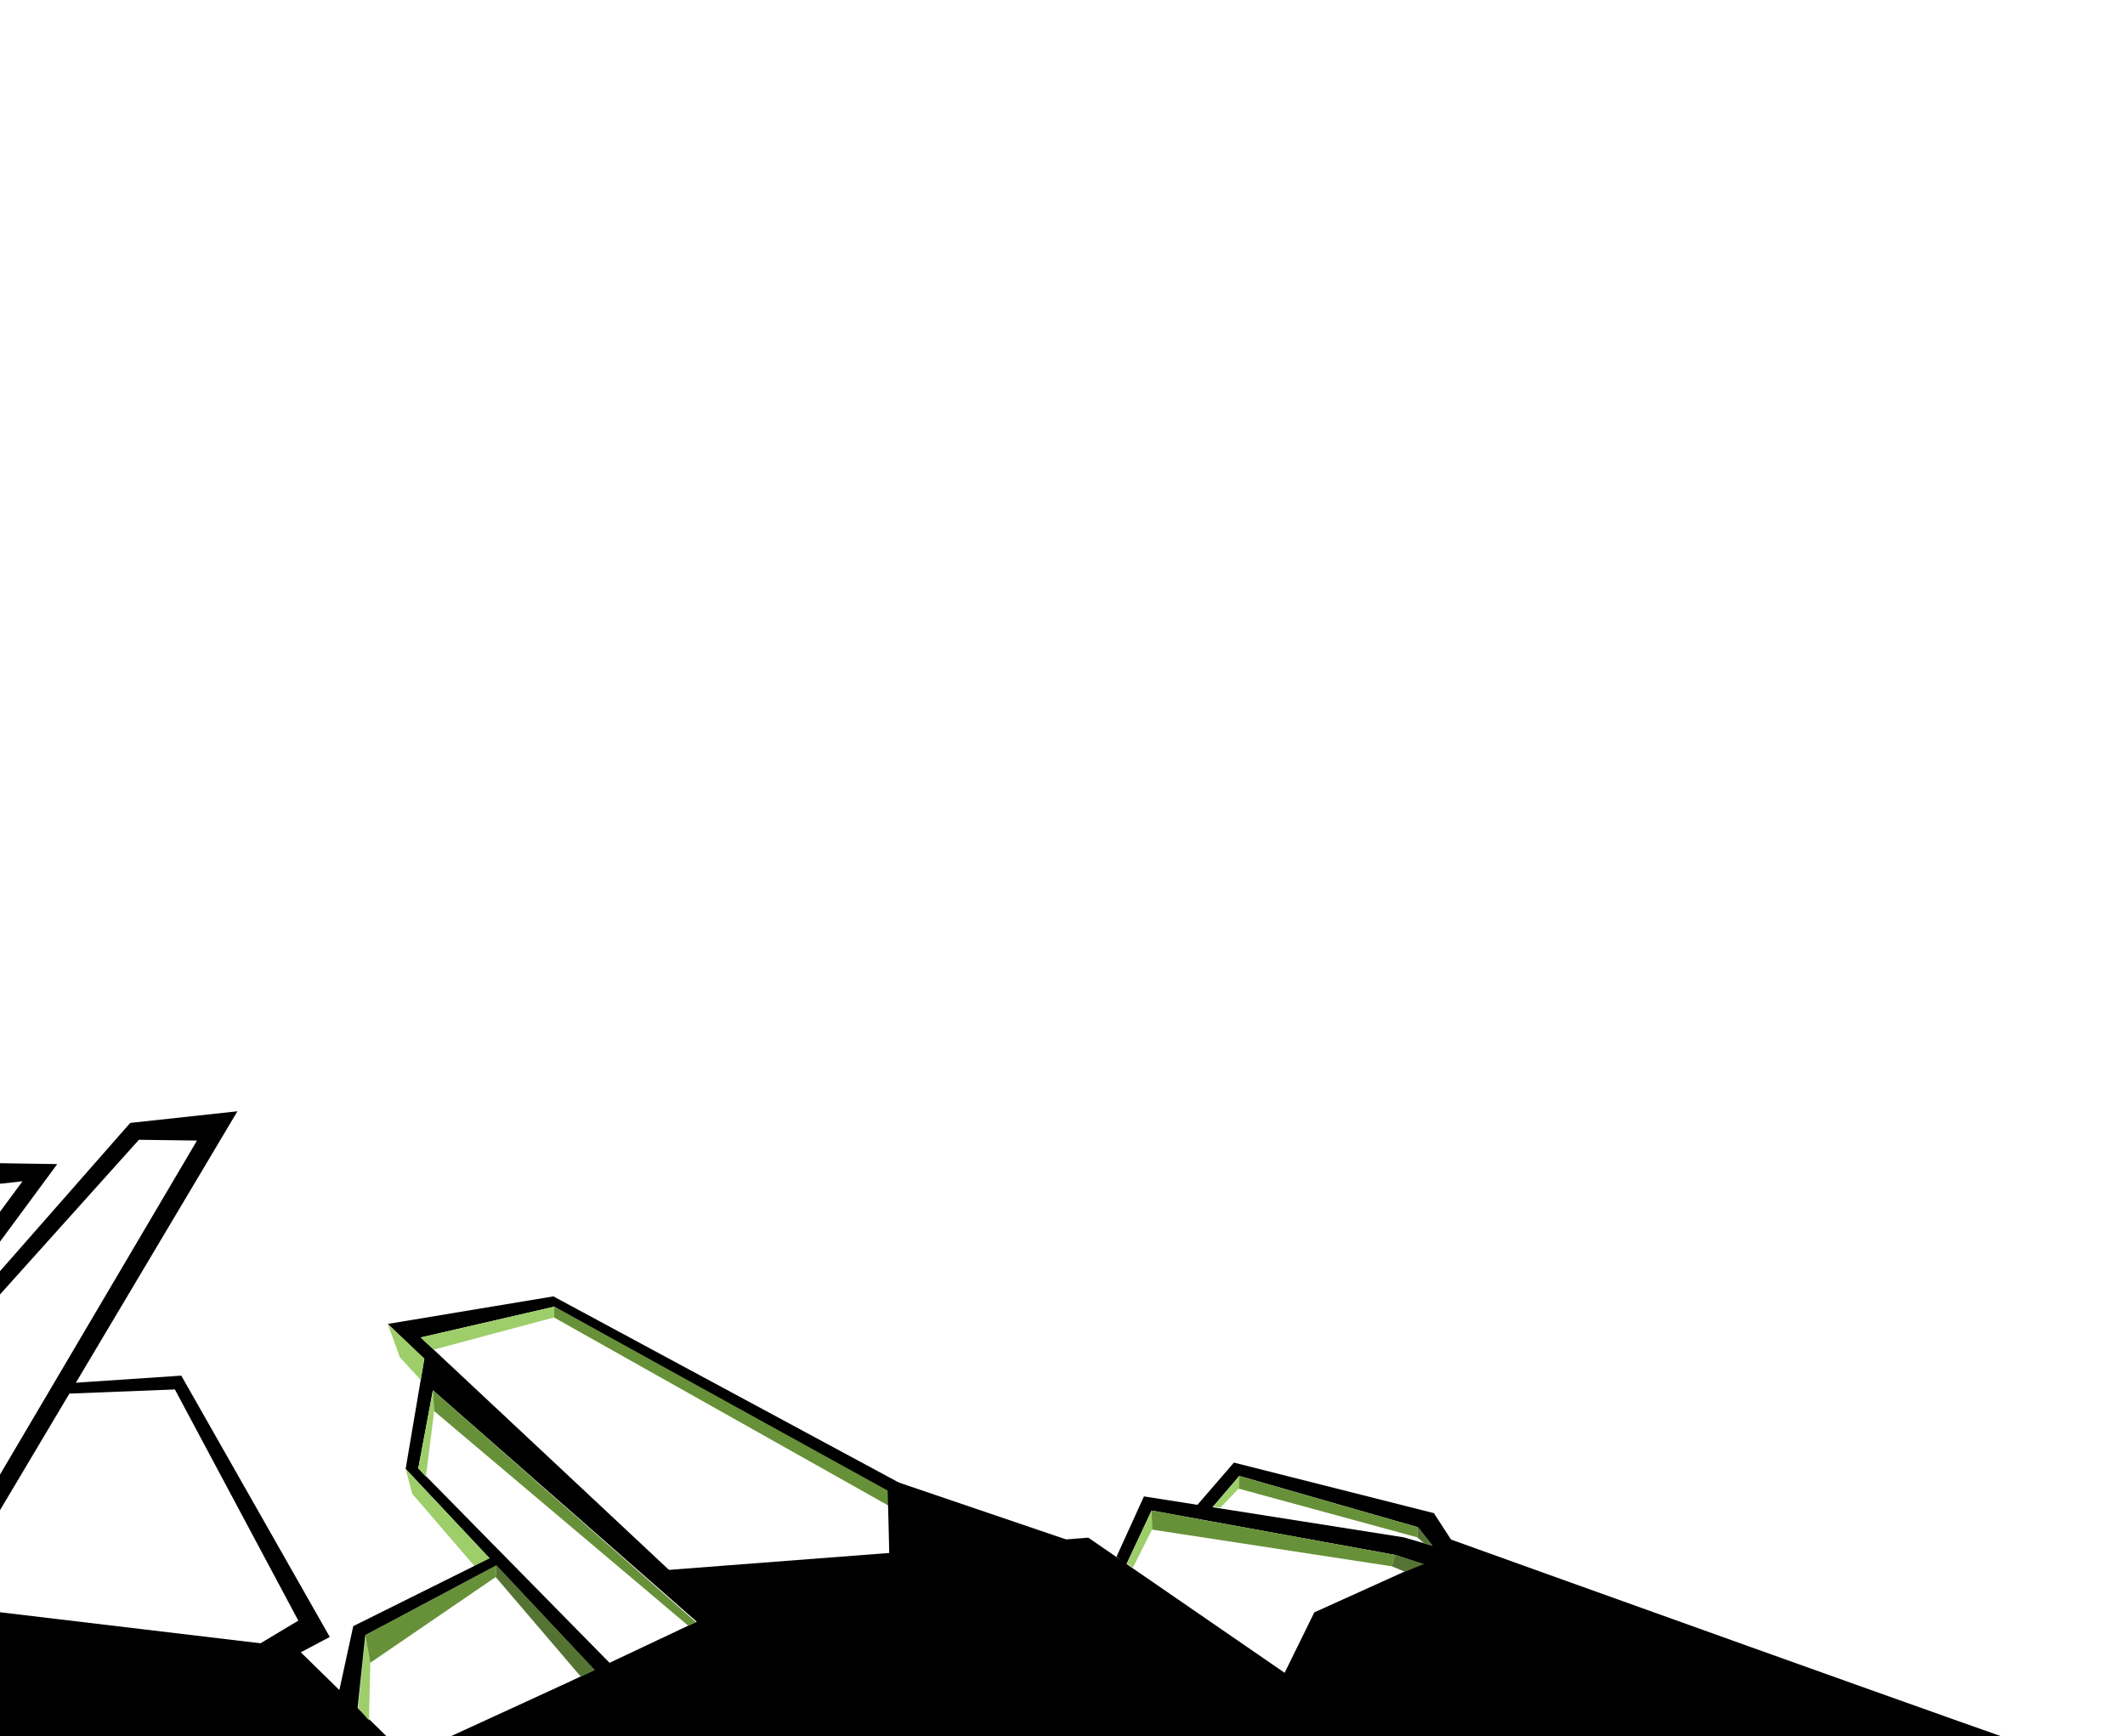
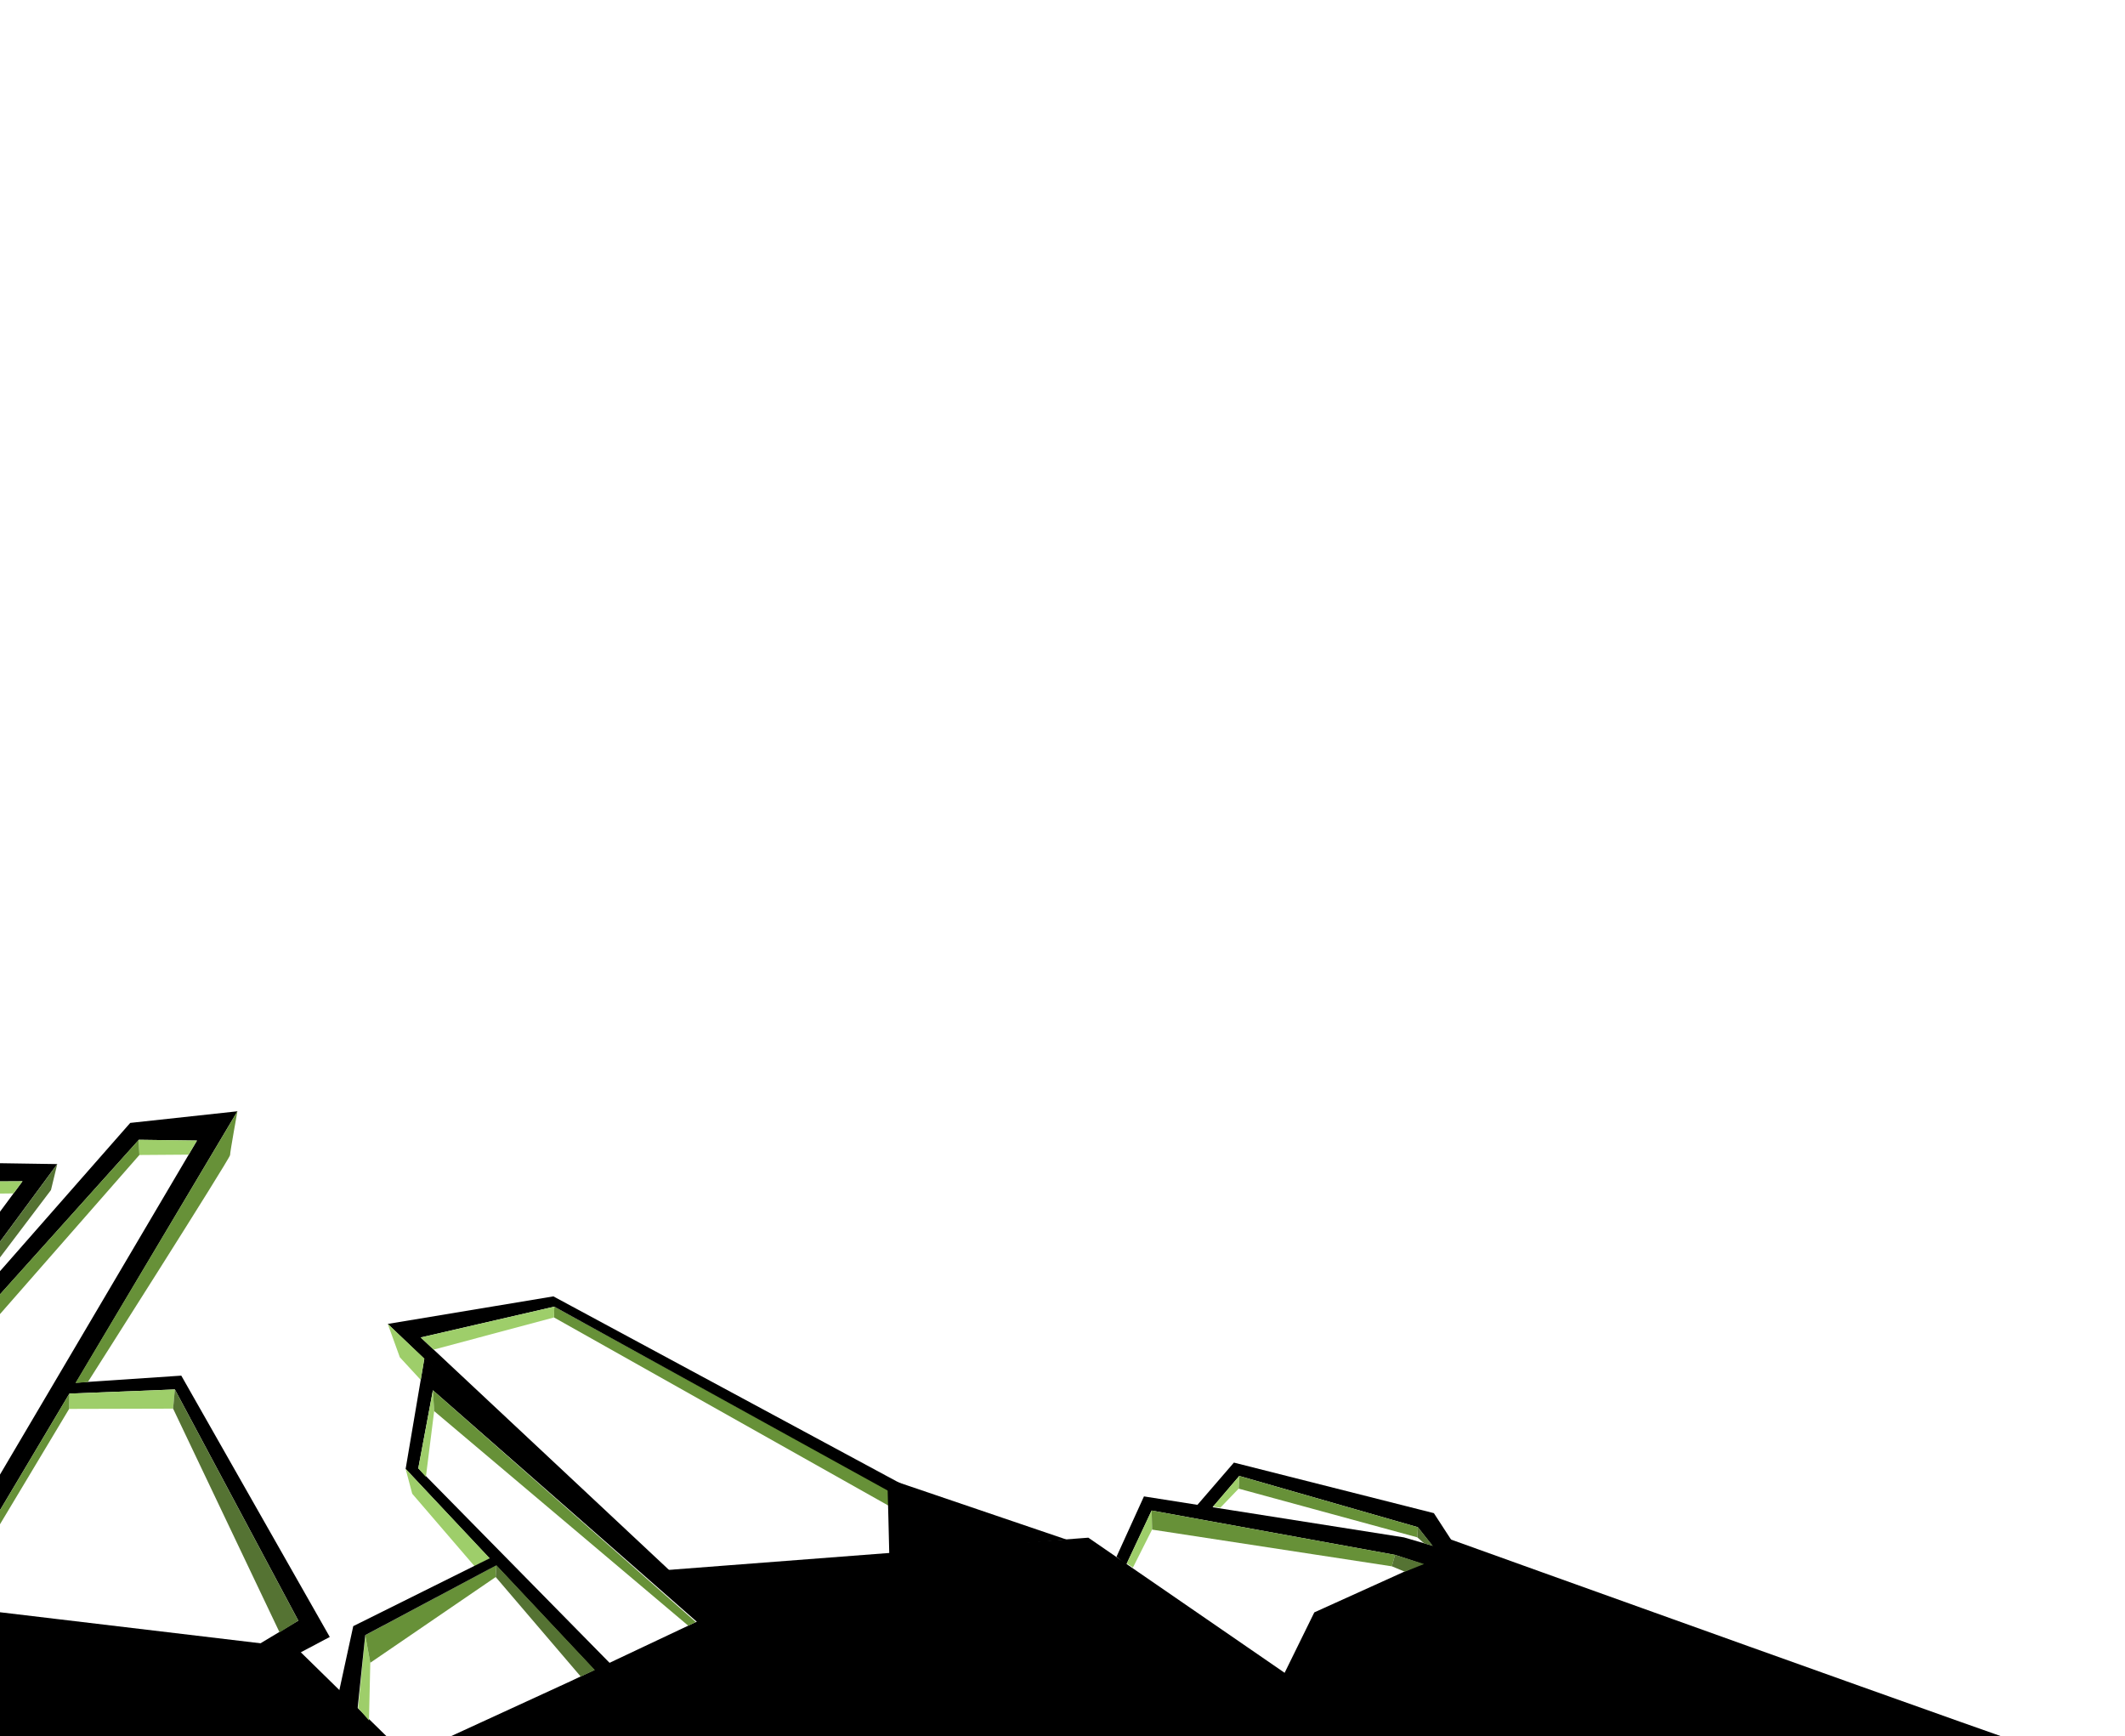
<svg xmlns="http://www.w3.org/2000/svg" width="1200" height="980" version="1.1" viewBox="0 0 317.5 259.29">
  <path d="m82.777 196.81 0.042-1.612 65.328 35.861-3.984 0.282z" fill="#679138" />
  <g>
    <path d="m82.684 193.66-24.746 4.115 50.205 48.047 80.357 18.064 0.58-2.582-79.641-17.902-46.581-43.607 19.959-4.603 121.13 66.812 1.256-2.328z" color="#000000" style="-inkscape-stroke:none" />
    <path d="m63.402 202.94-2.795 16.491 36.959 39.379 80.752 2.918 0.014 0.102 0.689-0.098-0.139-2.631-80.133-2.897-36.254-36.861 2.185-11.659 43.266 37.944 1.691-2.035z" color="#000000" style="-inkscape-stroke:none" />
    <path d="m170.92 223.54-4.098 9.008 1.424 1.238 3.822-8.136 36.371 6.627 14.486 4.799-4.5-4.89-8.665-2.523z" color="#000000" style="-inkscape-stroke:none" />
    <path d="m184.36 218.49-5.564 6.443 2.058 0.601 4.309-5.05 26.675 7.655 13.745 17.417-6.387 4.291 1.256 3.412 1.801-0.664-0.689-1.869 6.396-3.559-13.723-21.125z" color="#000000" style="-inkscape-stroke:none" />
-     <path d="m35.473 166.01-16.016 1.736-39.809 45.324 28.905-39.173-11.879-0.182-173.8 88.117 0.619 2.502 193.58-2.9-0.006-0.371c0.477 0.421 2.054 1.882 2.311 2.096l1.693-2.033c-1.41-1.174-8.556-7.694-15.211-13.807-6.25-5.74-11.438-10.535-12.135-11.178zm-6.04 4.372-39.079 66.251 0.787 0.727s6.269 5.792 12.928 11.908c4.581 4.207 7.479 6.807 10.531 9.557l-185.43 2.779 166.03-84.231 8.168-0.91-38.539 52.109 2.047 1.67 53.879-59.975z" color="#000000" style="-inkscape-stroke:none" />
+     <path d="m35.473 166.01-16.016 1.736-39.809 45.324 28.905-39.173-11.879-0.182-173.8 88.117 0.619 2.502 193.58-2.9-0.006-0.371c0.477 0.421 2.054 1.882 2.311 2.096l1.693-2.033c-1.41-1.174-8.556-7.694-15.211-13.807-6.25-5.74-11.438-10.535-12.135-11.178zm-6.04 4.372-39.079 66.251 0.787 0.727s6.269 5.792 12.928 11.908c4.581 4.207 7.479 6.807 10.531 9.557l-185.43 2.779 167.14-85.105 7.053-0.036-38.539 52.109 2.047 1.67 53.879-59.975z" color="#000000" style="-inkscape-stroke:none" />
    <path d="m27.087 205.5-17.999 1.206-0.628 1.552 17.668-0.696 18.445 34.536-28.138 16.842 1.238 2.338 31.598-16.74z" color="#000000" style="-inkscape-stroke:none" />
  </g>
  <g>
    <path d="m308.91 262.8c-3.773-1.058-92.499-32.951-92.499-32.951l-4.654 4.058-15.385 6.96-4.434 9.026-29.328-20.186-66.174 5.079 8.511 7.065-19.764 9.33-24.362 11.195-16.604-16.262-49.121-5.852-29.204-10.902s-9.672-15.155-10.656-14.931c-0.984 0.224-83.131 16.984-83.131 16.984l-239.72 47.353z" />
    <path d="m132.87 232.26c0-0.79-0.263-10.354-0.263-10.354l1.309-0.564 25.47 8.659z" />
    <path d="m60.606 219.43 0.985 3.711 9.322 10.839 2.275-1.172z" fill="#9ece6a" />
    <path d="m62.495 219.35 2.185-11.659 0.189 3.118-1.236 9.815z" fill="#9ece6a" />
    <path d="m64.869 210.8-0.189-3.118 39.283 34.624-1.124 0.555z" fill="#679138" />
    <path d="m54.572 244.27 0.755 4.121-0.196 8.63-1.621-1.867z" fill="#9ece6a" />
    <path d="m54.572 244.27 19.592-10.447-0.104 1.764-18.733 12.803z" fill="#679138" />
    <path d="m74.06 235.58 0.104-1.764 14.721 15.663-2.119 0.972z" fill="#557333" />
  </g>
  <path d="m74.241 232.25-21.461 10.672-3.309 15.23 3.533 1.14 1.567-15.028 20.175-10.739z" color="#000000" style="-inkscape-stroke:none" />
  <g>
    <path d="m168.36 233.55 3.705-7.908 0.068 2.851-2.86 5.684z" fill="#9ece6a" />
    <path d="m172.07 225.65 0.068 2.851 35.817 5.485 0.485-1.709z" fill="#679138" />
    <path d="m207.95 233.98 0.485-1.709 4.342 1.372-2.887 1.145z" fill="#557333" />
    <path d="m181.24 225.06 3.926-4.577-0.09 1.892-2.739 2.851z" fill="#9ece6a" />
    <path d="m185.17 220.49-0.09 1.892 26.682 7.274 0.082-1.511z" fill="#679138" />
    <path d="m211.76 229.65 0.082-1.511 2.235 2.799-1.302-0.39z" fill="#557333" />
    <path d="m57.938 197.78 1.803 4.978 3.125 3.388 0.535-3.2z" fill="#9ece6a" />
    <path d="m62.86 199.8 19.959-4.603-0.042 1.612-17.983 4.804z" fill="#9ece6a" />
+     <path d="m35.473 166.01-24.198 40.594 1.858-0.159s21.242-33.389 21.242-33.891 1.099-6.543 1.099-6.543z" fill="#679138" />
+     <path d="m-32.796 229.84 53.547-59.576 0.074 2.274-51.086 58.302z" fill="#679138" />
+     <path d="m20.825 172.54-0.074-2.274 8.682 0.114-1.258 2.107z" fill="#9ece6a" />
+     <path d="m10.37 208.18-0.04 2.291 15.534-0.041 0.264-2.865z" fill="#9ece6a" />
+     <path d="m25.863 210.43 0.264-2.865 18.445 34.536-2.8 1.754z" fill="#557333" />
+     <path d="m-6.275 236.14 16.644-27.963-0.04 2.291-15.82 26.395z" fill="#679138" />
+     <path d="m8.554 173.9-28.905 39.173 9.189-10.463 18.778-24.834z" fill="#557333" />
+     <path d="m-101.22 226.05c0.782-0.166 97.53-49.548 97.53-49.548l-0.052 1.849-87.094 45.517z" fill="#679138" />
+     <path d="m-3.689 176.5 7.053-0.036-1.341 1.814-5.763 0.071z" fill="#9ece6a" />
  </g>
</svg>
